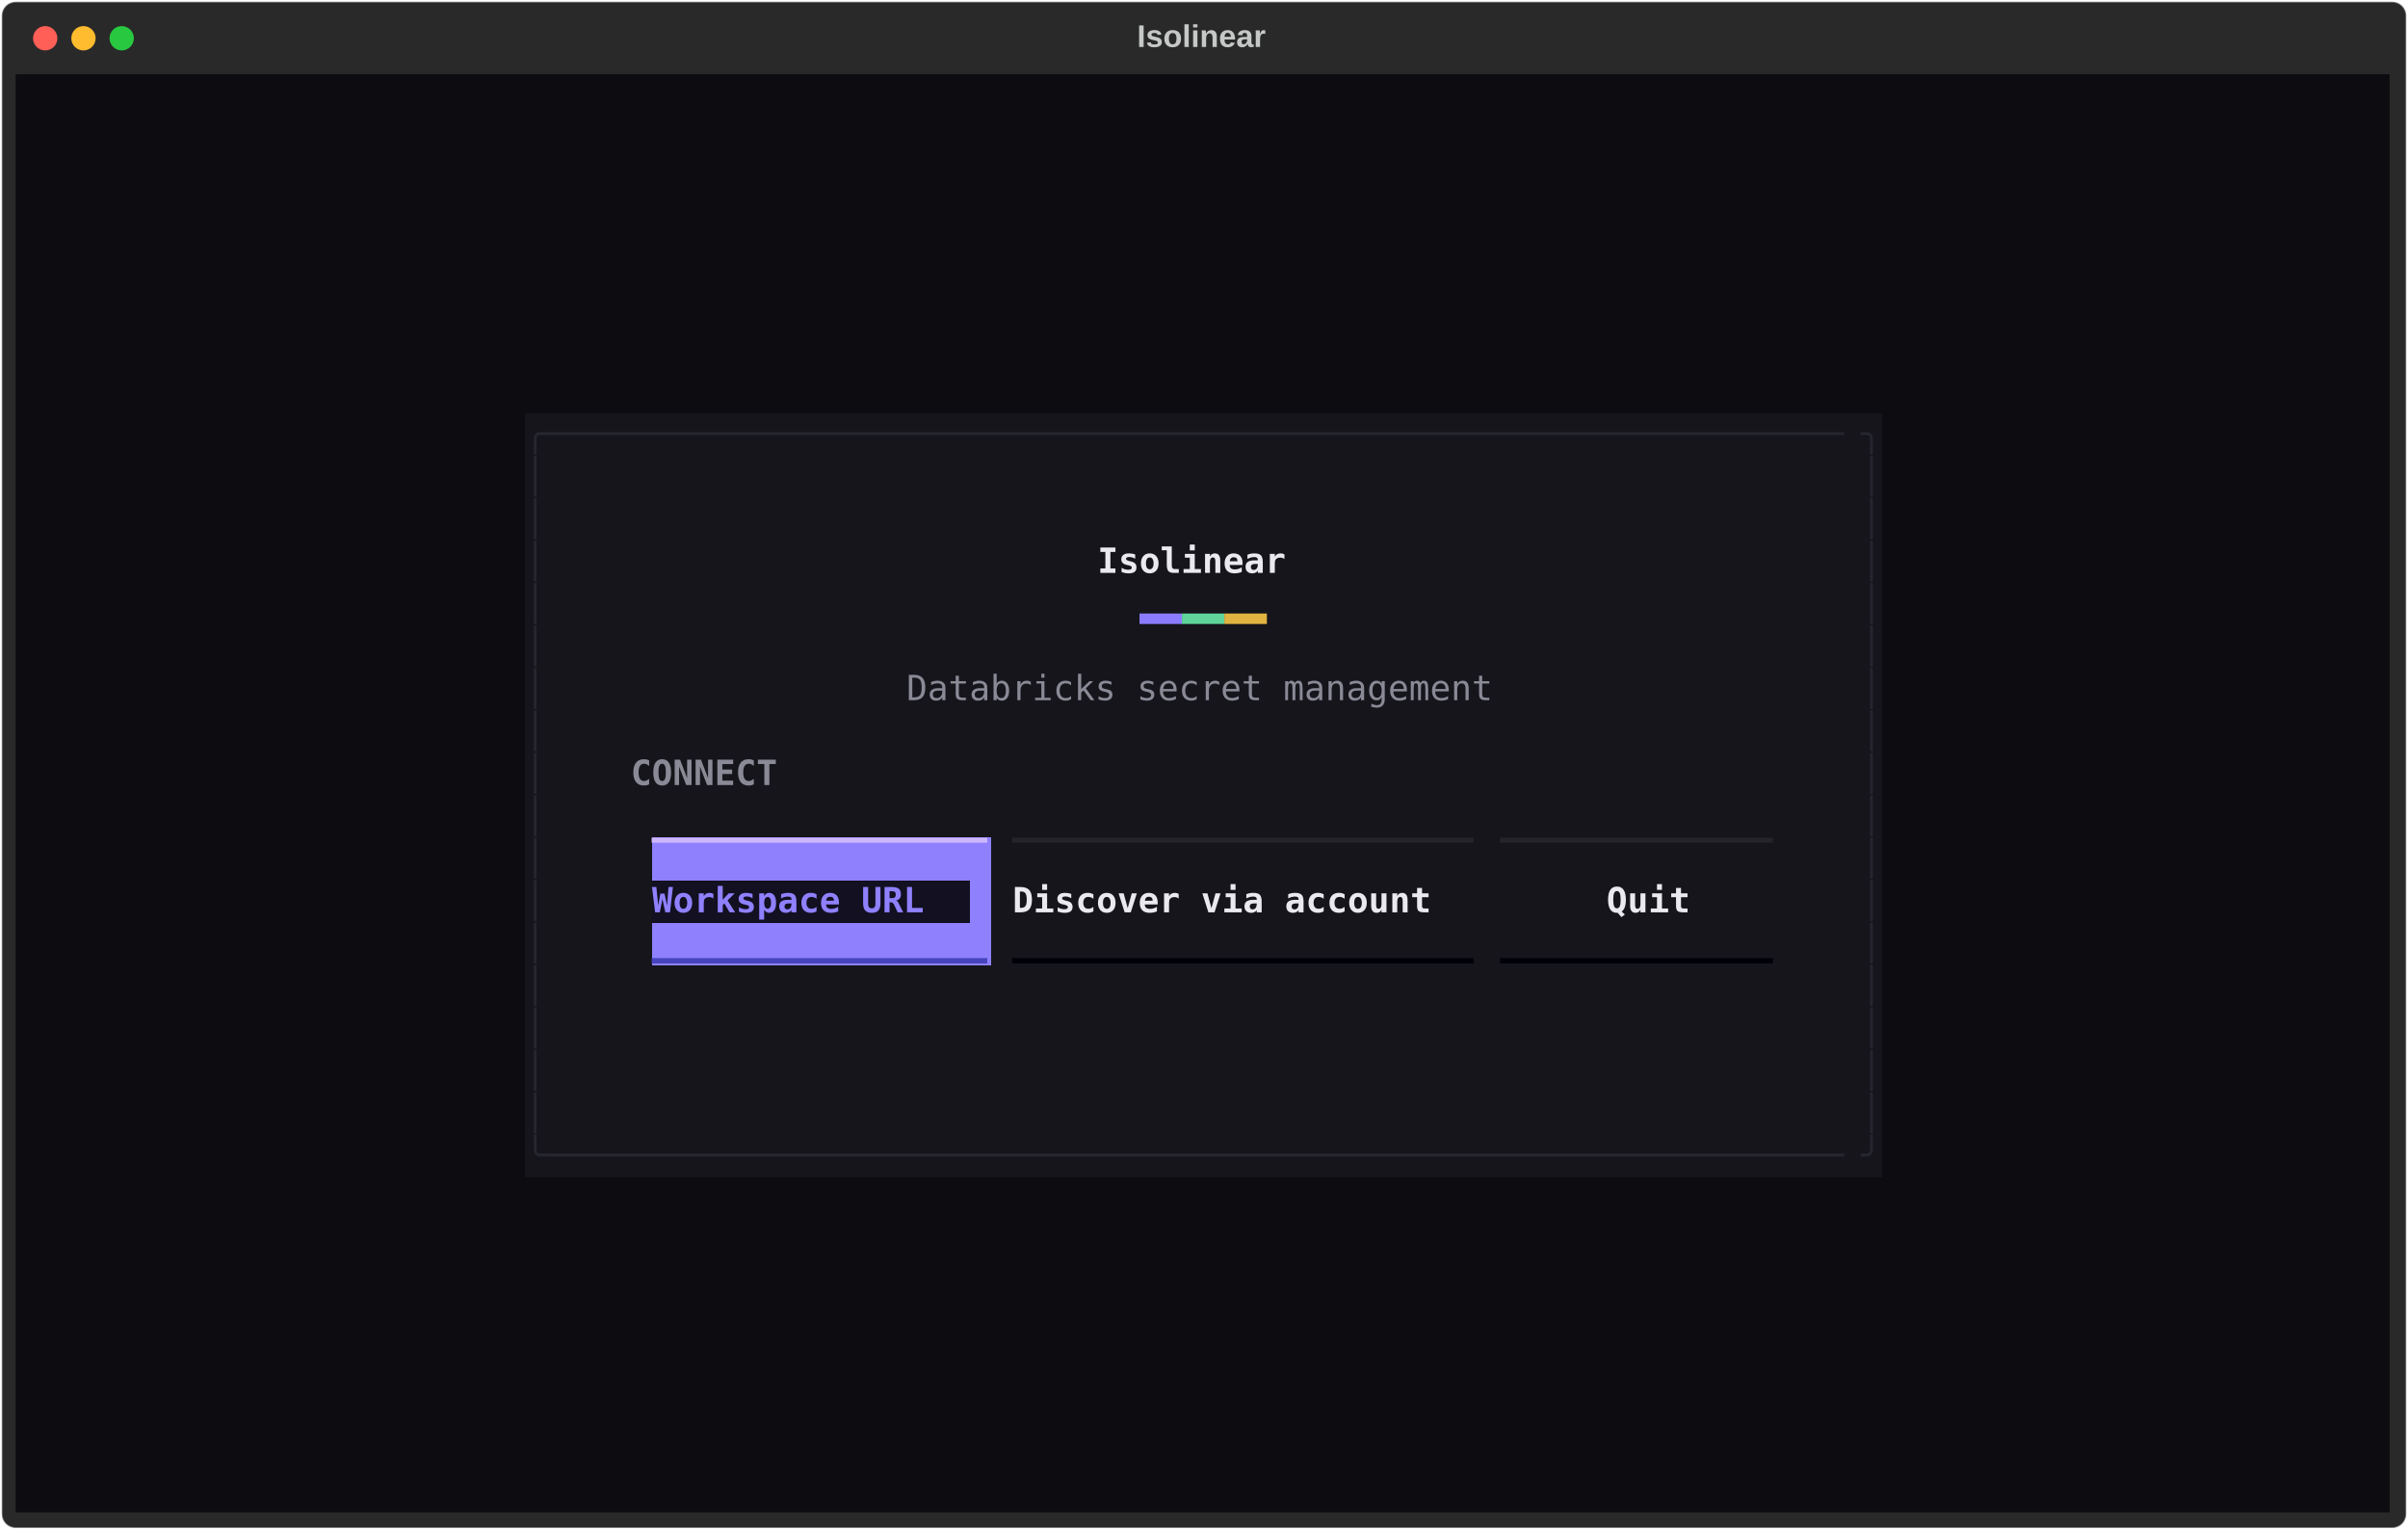
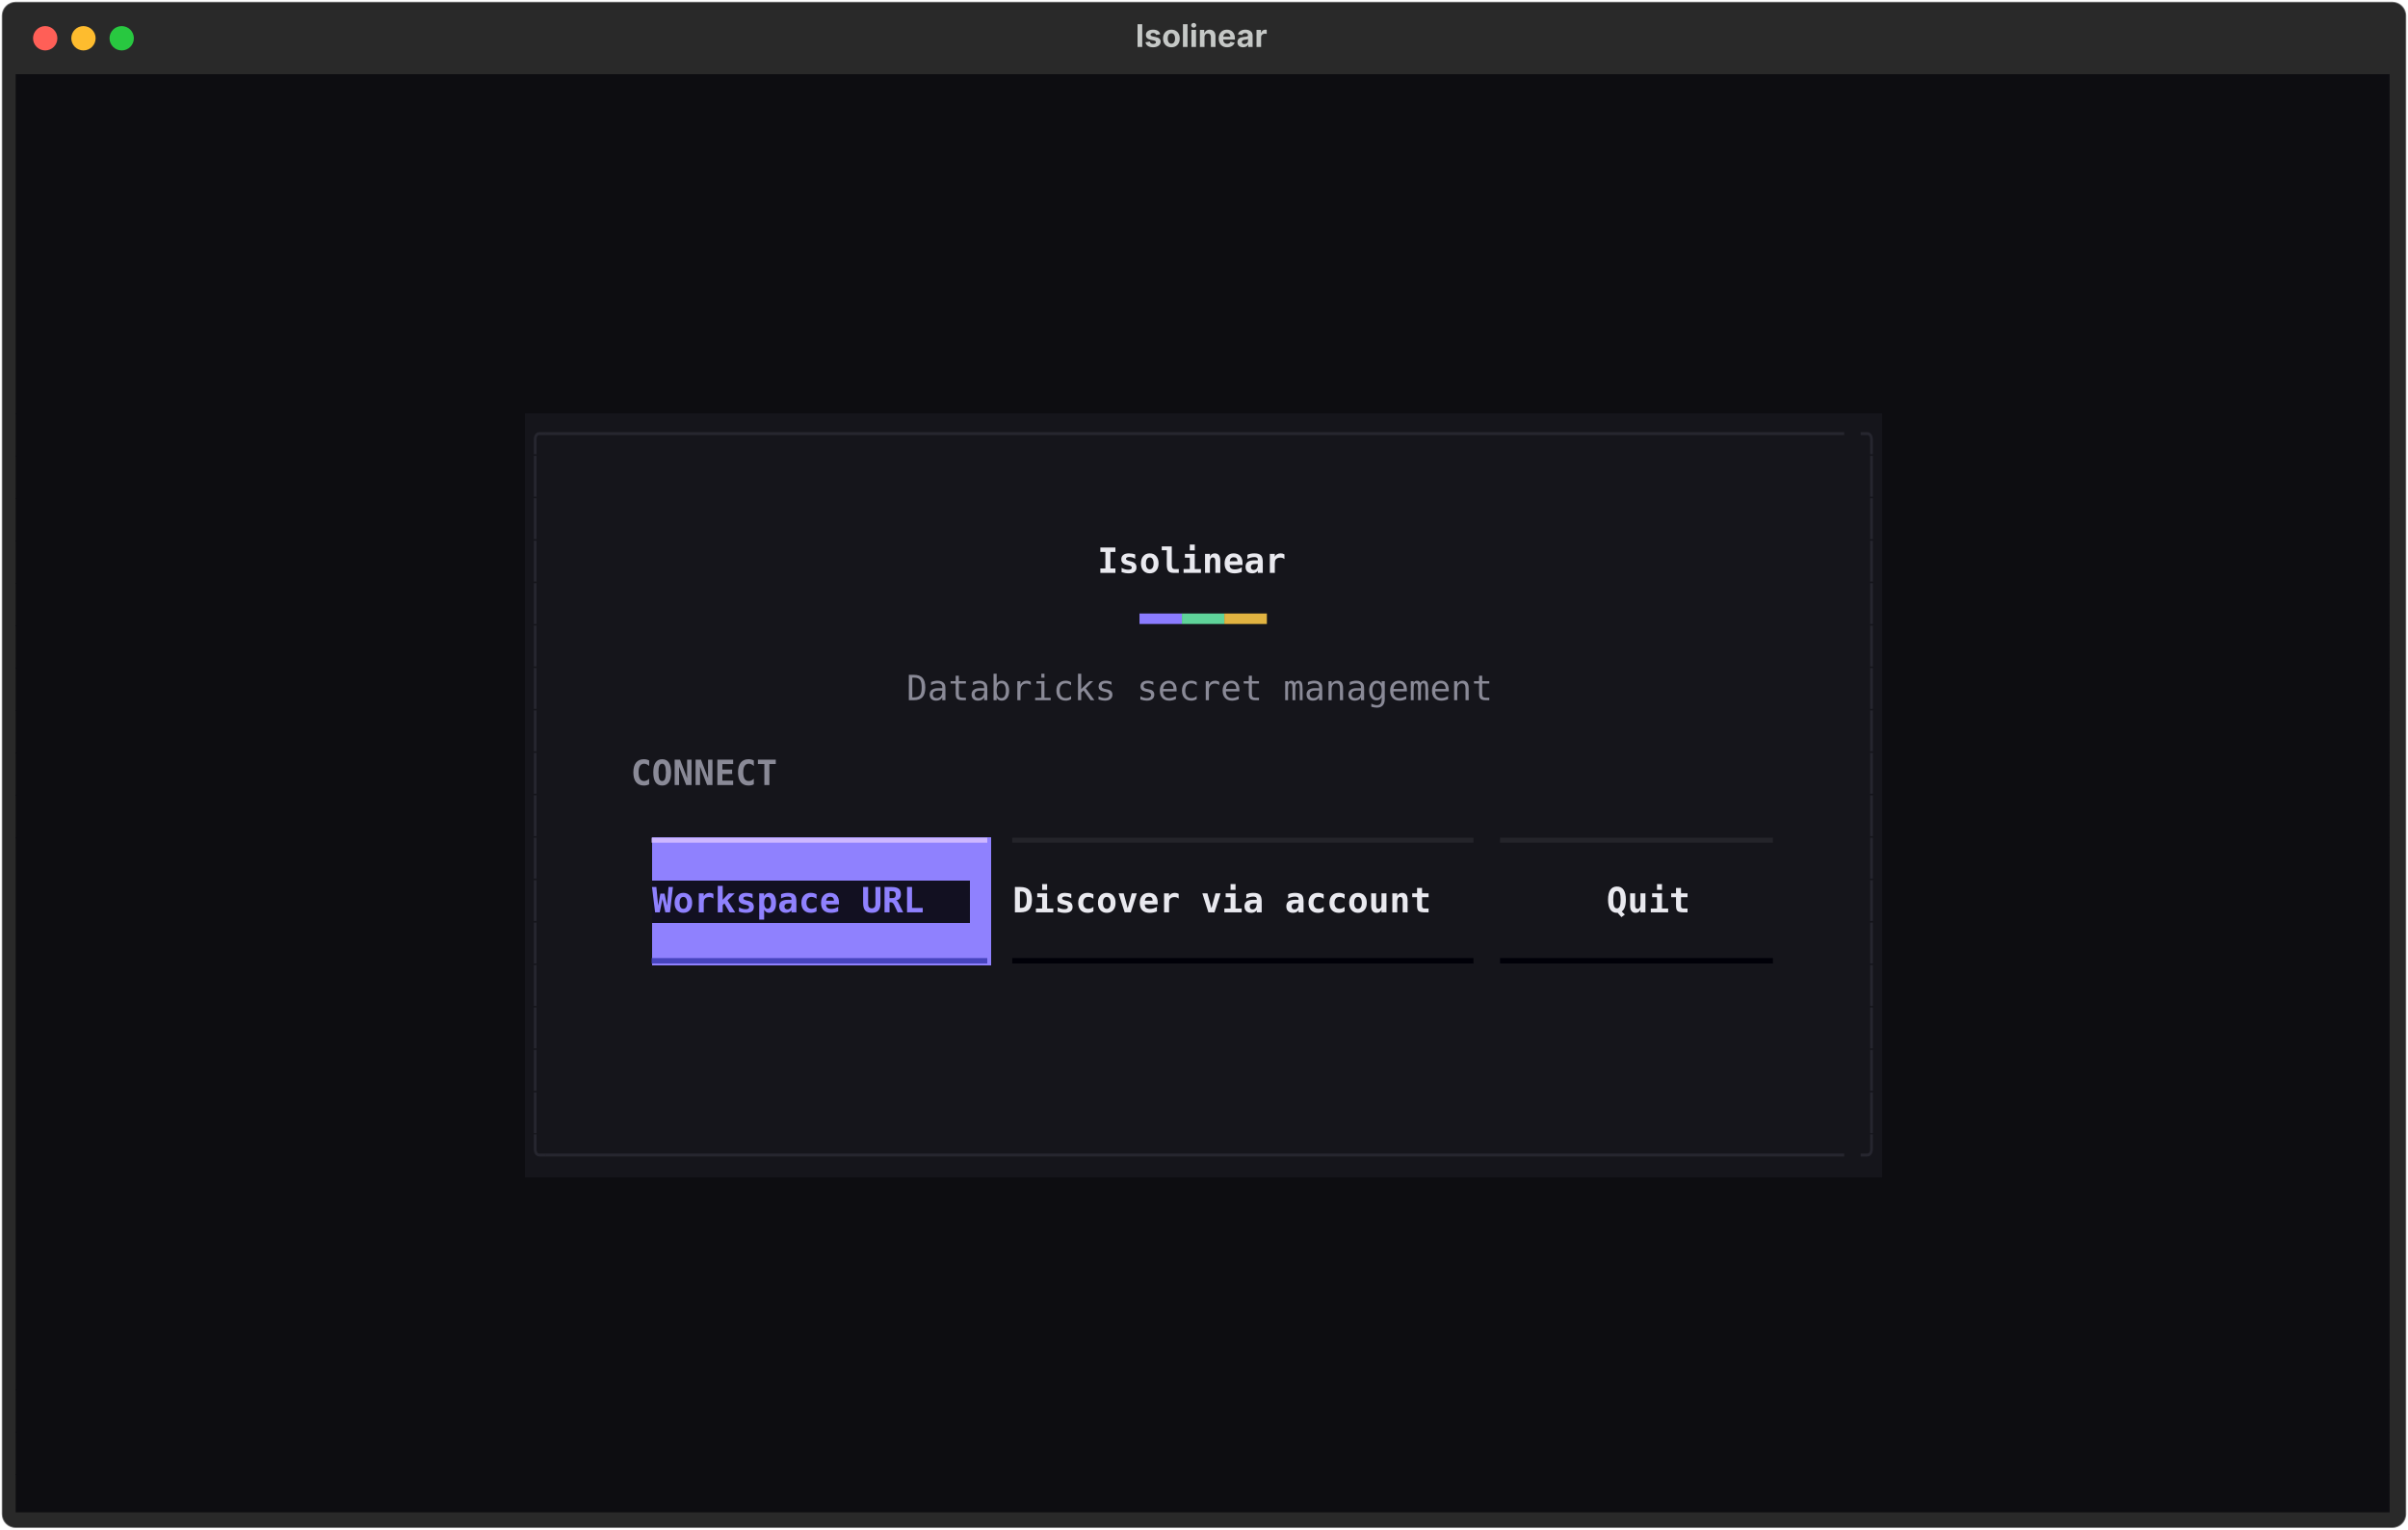
<svg xmlns="http://www.w3.org/2000/svg" class="rich-terminal" viewBox="0 0 1385 879.6">
  <style>

    @font-face {
        font-family: "Fira Code";
        src: local("FiraCode-Regular"),
                url("https://cdnjs.cloudflare.com/ajax/libs/firacode/6.2.0/woff2/FiraCode-Regular.woff2") format("woff2"),
                url("https://cdnjs.cloudflare.com/ajax/libs/firacode/6.2.0/woff/FiraCode-Regular.woff") format("woff");
        font-style: normal;
        font-weight: 400;
    }
    @font-face {
        font-family: "Fira Code";
        src: local("FiraCode-Bold"),
                url("https://cdnjs.cloudflare.com/ajax/libs/firacode/6.2.0/woff2/FiraCode-Bold.woff2") format("woff2"),
                url("https://cdnjs.cloudflare.com/ajax/libs/firacode/6.2.0/woff/FiraCode-Bold.woff") format("woff");
        font-style: bold;
        font-weight: 700;
    }

    .terminal-1433787929-matrix {
-         font-family: Fira Code, monospace;
+         font-family: ui-monospace, SFMono-Regular, Menlo, monospace;
        font-size: 20px;
        line-height: 24.4px;
        font-variant-east-asian: full-width;
    }

    .terminal-1433787929-title {
        font-size: 18px;
        font-weight: bold;
-         font-family: arial;
+         font-family: ui-sans-serif, -apple-system, Helvetica Neue, sans-serif;
    }

    .terminal-1433787929-r1 { fill: #c5c8c6 }
.terminal-1433787929-r2 { fill: #26262f }
.terminal-1433787929-r3 { fill: #e9e9ef;font-weight: bold }
.terminal-1433787929-r4 { fill: #8b7cff }
.terminal-1433787929-r5 { fill: #5fd39a }
.terminal-1433787929-r6 { fill: #e1b341 }
.terminal-1433787929-r7 { fill: #8a8a97 }
.terminal-1433787929-r8 { fill: #8a8a97;font-weight: bold }
.terminal-1433787929-r9 { fill: #cdb7ff }
.terminal-1433787929-r10 { fill: #24242a }
.terminal-1433787929-r11 { fill: #8f81fe;font-weight: bold }
.terminal-1433787929-r12 { fill: #4744be }
.terminal-1433787929-r13 { fill: #000008 }
.terminal-1433787929-r14 { fill: #e9e9ef }
    </style>
  <defs>
    <clipPath id="terminal-1433787929-clip-terminal">
      <rect x="0" y="0" width="1365.4" height="828.6" />
    </clipPath>
    <clipPath id="terminal-1433787929-line-0">
      <rect x="0" y="1.5" width="1366.4" height="24.65" />
    </clipPath>
    <clipPath id="terminal-1433787929-line-1">
      <rect x="0" y="25.9" width="1366.4" height="24.65" />
    </clipPath>
    <clipPath id="terminal-1433787929-line-2">
      <rect x="0" y="50.3" width="1366.4" height="24.65" />
    </clipPath>
    <clipPath id="terminal-1433787929-line-3">
      <rect x="0" y="74.7" width="1366.4" height="24.65" />
    </clipPath>
    <clipPath id="terminal-1433787929-line-4">
      <rect x="0" y="99.1" width="1366.4" height="24.65" />
    </clipPath>
    <clipPath id="terminal-1433787929-line-5">
      <rect x="0" y="123.5" width="1366.4" height="24.65" />
    </clipPath>
    <clipPath id="terminal-1433787929-line-6">
      <rect x="0" y="147.9" width="1366.4" height="24.65" />
    </clipPath>
    <clipPath id="terminal-1433787929-line-7">
      <rect x="0" y="172.3" width="1366.4" height="24.65" />
    </clipPath>
    <clipPath id="terminal-1433787929-line-8">
      <rect x="0" y="196.7" width="1366.4" height="24.65" />
    </clipPath>
    <clipPath id="terminal-1433787929-line-9">
      <rect x="0" y="221.1" width="1366.4" height="24.65" />
    </clipPath>
    <clipPath id="terminal-1433787929-line-10">
      <rect x="0" y="245.5" width="1366.4" height="24.65" />
    </clipPath>
    <clipPath id="terminal-1433787929-line-11">
      <rect x="0" y="269.9" width="1366.4" height="24.65" />
    </clipPath>
    <clipPath id="terminal-1433787929-line-12">
      <rect x="0" y="294.3" width="1366.4" height="24.65" />
    </clipPath>
    <clipPath id="terminal-1433787929-line-13">
      <rect x="0" y="318.7" width="1366.4" height="24.65" />
    </clipPath>
    <clipPath id="terminal-1433787929-line-14">
      <rect x="0" y="343.1" width="1366.4" height="24.65" />
    </clipPath>
    <clipPath id="terminal-1433787929-line-15">
      <rect x="0" y="367.5" width="1366.4" height="24.65" />
    </clipPath>
    <clipPath id="terminal-1433787929-line-16">
      <rect x="0" y="391.9" width="1366.4" height="24.65" />
    </clipPath>
    <clipPath id="terminal-1433787929-line-17">
      <rect x="0" y="416.3" width="1366.4" height="24.65" />
    </clipPath>
    <clipPath id="terminal-1433787929-line-18">
      <rect x="0" y="440.7" width="1366.4" height="24.65" />
    </clipPath>
    <clipPath id="terminal-1433787929-line-19">
      <rect x="0" y="465.1" width="1366.4" height="24.65" />
    </clipPath>
    <clipPath id="terminal-1433787929-line-20">
      <rect x="0" y="489.5" width="1366.4" height="24.65" />
    </clipPath>
    <clipPath id="terminal-1433787929-line-21">
      <rect x="0" y="513.9" width="1366.4" height="24.65" />
    </clipPath>
    <clipPath id="terminal-1433787929-line-22">
      <rect x="0" y="538.3" width="1366.4" height="24.65" />
    </clipPath>
    <clipPath id="terminal-1433787929-line-23">
      <rect x="0" y="562.7" width="1366.4" height="24.65" />
    </clipPath>
    <clipPath id="terminal-1433787929-line-24">
      <rect x="0" y="587.1" width="1366.4" height="24.65" />
    </clipPath>
    <clipPath id="terminal-1433787929-line-25">
      <rect x="0" y="611.5" width="1366.4" height="24.65" />
    </clipPath>
    <clipPath id="terminal-1433787929-line-26">
      <rect x="0" y="635.9" width="1366.4" height="24.65" />
    </clipPath>
    <clipPath id="terminal-1433787929-line-27">
      <rect x="0" y="660.3" width="1366.4" height="24.65" />
    </clipPath>
    <clipPath id="terminal-1433787929-line-28">
      <rect x="0" y="684.7" width="1366.4" height="24.65" />
    </clipPath>
    <clipPath id="terminal-1433787929-line-29">
      <rect x="0" y="709.1" width="1366.4" height="24.65" />
    </clipPath>
    <clipPath id="terminal-1433787929-line-30">
      <rect x="0" y="733.5" width="1366.4" height="24.65" />
    </clipPath>
    <clipPath id="terminal-1433787929-line-31">
      <rect x="0" y="757.9" width="1366.4" height="24.65" />
    </clipPath>
    <clipPath id="terminal-1433787929-line-32">
      <rect x="0" y="782.3" width="1366.4" height="24.65" />
    </clipPath>
  </defs>
  <rect fill="#292929" stroke="rgba(255,255,255,0.35)" stroke-width="1" x="1" y="1" width="1383" height="877.6" rx="8" />
  <text class="terminal-1433787929-title" fill="#c5c8c6" text-anchor="middle" x="691" y="27">Isolinear</text>
  <g transform="translate(26,22)">
    <circle cx="0" cy="0" r="7" fill="#ff5f57" />
    <circle cx="22" cy="0" r="7" fill="#febc2e" />
    <circle cx="44" cy="0" r="7" fill="#28c840" />
  </g>
  <g transform="translate(9, 41)" clip-path="url(#terminal-1433787929-clip-terminal)">
    <rect fill="#0d0d11" x="0" y="1.5" width="1366.4" height="24.65" shape-rendering="crispEdges" />
    <rect fill="#0d0d11" x="0" y="25.9" width="1366.4" height="24.65" shape-rendering="crispEdges" />
    <rect fill="#0d0d11" x="0" y="50.3" width="1366.4" height="24.65" shape-rendering="crispEdges" />
    <rect fill="#0d0d11" x="0" y="74.7" width="1366.4" height="24.65" shape-rendering="crispEdges" />
    <rect fill="#0d0d11" x="0" y="99.1" width="1366.4" height="24.65" shape-rendering="crispEdges" />
    <rect fill="#0d0d11" x="0" y="123.5" width="1366.4" height="24.65" shape-rendering="crispEdges" />
    <rect fill="#0d0d11" x="0" y="147.9" width="1366.4" height="24.65" shape-rendering="crispEdges" />
    <rect fill="#0d0d11" x="0" y="172.3" width="1366.4" height="24.65" shape-rendering="crispEdges" />
    <rect fill="#0d0d11" x="0" y="196.7" width="292.8" height="24.65" shape-rendering="crispEdges" />
    <rect fill="#15151b" x="292.8" y="196.7" width="12.2" height="24.65" shape-rendering="crispEdges" />
    <rect fill="#15151b" x="305" y="196.7" width="756.4" height="24.65" shape-rendering="crispEdges" />
    <rect fill="#15151b" x="1061.4" y="196.7" width="12.2" height="24.65" shape-rendering="crispEdges" />
    <rect fill="#0d0d11" x="1073.6" y="196.7" width="292.8" height="24.65" shape-rendering="crispEdges" />
    <rect fill="#0d0d11" x="0" y="221.1" width="292.8" height="24.65" shape-rendering="crispEdges" />
    <rect fill="#15151b" x="292.8" y="221.1" width="12.2" height="24.65" shape-rendering="crispEdges" />
    <rect fill="#15151b" x="305" y="221.1" width="756.4" height="24.65" shape-rendering="crispEdges" />
    <rect fill="#15151b" x="1061.4" y="221.1" width="12.2" height="24.65" shape-rendering="crispEdges" />
    <rect fill="#0d0d11" x="1073.6" y="221.1" width="292.8" height="24.65" shape-rendering="crispEdges" />
    <rect fill="#0d0d11" x="0" y="245.5" width="292.8" height="24.65" shape-rendering="crispEdges" />
    <rect fill="#15151b" x="292.8" y="245.5" width="12.2" height="24.65" shape-rendering="crispEdges" />
    <rect fill="#15151b" x="305" y="245.5" width="756.4" height="24.65" shape-rendering="crispEdges" />
    <rect fill="#15151b" x="1061.4" y="245.5" width="12.2" height="24.65" shape-rendering="crispEdges" />
    <rect fill="#0d0d11" x="1073.6" y="245.5" width="292.8" height="24.65" shape-rendering="crispEdges" />
    <rect fill="#0d0d11" x="0" y="269.9" width="292.8" height="24.65" shape-rendering="crispEdges" />
    <rect fill="#15151b" x="292.8" y="269.9" width="12.2" height="24.65" shape-rendering="crispEdges" />
    <rect fill="#15151b" x="305" y="269.9" width="48.8" height="24.65" shape-rendering="crispEdges" />
    <rect fill="#15151b" x="353.8" y="269.9" width="268.4" height="24.65" shape-rendering="crispEdges" />
    <rect fill="#15151b" x="622.2" y="269.9" width="109.8" height="24.65" shape-rendering="crispEdges" />
    <rect fill="#15151b" x="732" y="269.9" width="280.6" height="24.65" shape-rendering="crispEdges" />
    <rect fill="#15151b" x="1012.6" y="269.9" width="48.8" height="24.65" shape-rendering="crispEdges" />
    <rect fill="#15151b" x="1061.4" y="269.9" width="12.2" height="24.65" shape-rendering="crispEdges" />
    <rect fill="#0d0d11" x="1073.6" y="269.9" width="292.8" height="24.65" shape-rendering="crispEdges" />
    <rect fill="#0d0d11" x="0" y="294.3" width="292.8" height="24.65" shape-rendering="crispEdges" />
    <rect fill="#15151b" x="292.8" y="294.3" width="12.2" height="24.65" shape-rendering="crispEdges" />
    <rect fill="#15151b" x="305" y="294.3" width="48.8" height="24.65" shape-rendering="crispEdges" />
    <rect fill="#15151b" x="353.8" y="294.3" width="292.8" height="24.65" shape-rendering="crispEdges" />
    <rect fill="#15151b" x="646.6" y="294.3" width="24.4" height="24.65" shape-rendering="crispEdges" />
    <rect fill="#15151b" x="671" y="294.3" width="24.4" height="24.65" shape-rendering="crispEdges" />
    <rect fill="#15151b" x="695.4" y="294.3" width="24.4" height="24.65" shape-rendering="crispEdges" />
    <rect fill="#15151b" x="719.8" y="294.3" width="292.8" height="24.65" shape-rendering="crispEdges" />
    <rect fill="#15151b" x="1012.6" y="294.3" width="48.8" height="24.65" shape-rendering="crispEdges" />
    <rect fill="#15151b" x="1061.4" y="294.3" width="12.2" height="24.65" shape-rendering="crispEdges" />
    <rect fill="#0d0d11" x="1073.6" y="294.3" width="292.8" height="24.65" shape-rendering="crispEdges" />
    <rect fill="#0d0d11" x="0" y="318.7" width="292.8" height="24.65" shape-rendering="crispEdges" />
    <rect fill="#15151b" x="292.8" y="318.7" width="12.2" height="24.65" shape-rendering="crispEdges" />
    <rect fill="#15151b" x="305" y="318.7" width="48.8" height="24.65" shape-rendering="crispEdges" />
    <rect fill="#15151b" x="353.8" y="318.7" width="658.8" height="24.65" shape-rendering="crispEdges" />
    <rect fill="#15151b" x="1012.6" y="318.7" width="48.8" height="24.65" shape-rendering="crispEdges" />
    <rect fill="#15151b" x="1061.4" y="318.7" width="12.2" height="24.65" shape-rendering="crispEdges" />
    <rect fill="#0d0d11" x="1073.6" y="318.7" width="292.8" height="24.65" shape-rendering="crispEdges" />
    <rect fill="#0d0d11" x="0" y="343.1" width="292.8" height="24.65" shape-rendering="crispEdges" />
    <rect fill="#15151b" x="292.8" y="343.1" width="12.2" height="24.65" shape-rendering="crispEdges" />
    <rect fill="#15151b" x="305" y="343.1" width="48.8" height="24.65" shape-rendering="crispEdges" />
    <rect fill="#15151b" x="353.8" y="343.1" width="158.6" height="24.65" shape-rendering="crispEdges" />
    <rect fill="#15151b" x="512.4" y="343.1" width="341.6" height="24.65" shape-rendering="crispEdges" />
    <rect fill="#15151b" x="854" y="343.1" width="158.6" height="24.65" shape-rendering="crispEdges" />
    <rect fill="#15151b" x="1012.6" y="343.1" width="48.8" height="24.65" shape-rendering="crispEdges" />
    <rect fill="#15151b" x="1061.4" y="343.1" width="12.2" height="24.65" shape-rendering="crispEdges" />
    <rect fill="#0d0d11" x="1073.6" y="343.1" width="292.8" height="24.65" shape-rendering="crispEdges" />
    <rect fill="#0d0d11" x="0" y="367.5" width="292.8" height="24.65" shape-rendering="crispEdges" />
    <rect fill="#15151b" x="292.8" y="367.5" width="12.2" height="24.65" shape-rendering="crispEdges" />
    <rect fill="#15151b" x="305" y="367.5" width="48.8" height="24.65" shape-rendering="crispEdges" />
    <rect fill="#15151b" x="353.8" y="367.5" width="658.8" height="24.65" shape-rendering="crispEdges" />
    <rect fill="#15151b" x="1012.6" y="367.5" width="48.8" height="24.65" shape-rendering="crispEdges" />
    <rect fill="#15151b" x="1061.4" y="367.5" width="12.2" height="24.65" shape-rendering="crispEdges" />
    <rect fill="#0d0d11" x="1073.6" y="367.5" width="292.8" height="24.65" shape-rendering="crispEdges" />
    <rect fill="#0d0d11" x="0" y="391.9" width="292.8" height="24.65" shape-rendering="crispEdges" />
    <rect fill="#15151b" x="292.8" y="391.9" width="12.2" height="24.65" shape-rendering="crispEdges" />
    <rect fill="#15151b" x="305" y="391.9" width="48.8" height="24.65" shape-rendering="crispEdges" />
    <rect fill="#15151b" x="353.8" y="391.9" width="85.4" height="24.65" shape-rendering="crispEdges" />
    <rect fill="#15151b" x="439.2" y="391.9" width="573.4" height="24.65" shape-rendering="crispEdges" />
    <rect fill="#15151b" x="1012.6" y="391.9" width="48.8" height="24.65" shape-rendering="crispEdges" />
    <rect fill="#15151b" x="1061.4" y="391.9" width="12.2" height="24.65" shape-rendering="crispEdges" />
    <rect fill="#0d0d11" x="1073.6" y="391.9" width="292.8" height="24.65" shape-rendering="crispEdges" />
    <rect fill="#0d0d11" x="0" y="416.3" width="292.8" height="24.65" shape-rendering="crispEdges" />
    <rect fill="#15151b" x="292.8" y="416.3" width="12.2" height="24.65" shape-rendering="crispEdges" />
    <rect fill="#15151b" x="305" y="416.3" width="48.8" height="24.65" shape-rendering="crispEdges" />
    <rect fill="#15151b" x="353.8" y="416.3" width="658.8" height="24.65" shape-rendering="crispEdges" />
    <rect fill="#15151b" x="1012.6" y="416.3" width="48.8" height="24.65" shape-rendering="crispEdges" />
    <rect fill="#15151b" x="1061.4" y="416.3" width="12.2" height="24.65" shape-rendering="crispEdges" />
    <rect fill="#0d0d11" x="1073.6" y="416.3" width="292.8" height="24.65" shape-rendering="crispEdges" />
    <rect fill="#0d0d11" x="0" y="440.7" width="292.8" height="24.65" shape-rendering="crispEdges" />
    <rect fill="#15151b" x="292.8" y="440.7" width="12.2" height="24.65" shape-rendering="crispEdges" />
    <rect fill="#15151b" x="305" y="440.7" width="48.8" height="24.65" shape-rendering="crispEdges" />
    <rect fill="#15151b" x="353.8" y="440.7" width="12.2" height="24.65" shape-rendering="crispEdges" />
    <rect fill="#8f81fe" x="366" y="440.7" width="195.2" height="24.65" shape-rendering="crispEdges" />
    <rect fill="#15151b" x="561.2" y="440.7" width="12.2" height="24.65" shape-rendering="crispEdges" />
    <rect fill="#15151b" x="573.4" y="440.7" width="268.4" height="24.65" shape-rendering="crispEdges" />
    <rect fill="#15151b" x="841.8" y="440.7" width="12.2" height="24.65" shape-rendering="crispEdges" />
    <rect fill="#15151b" x="854" y="440.7" width="158.6" height="24.65" shape-rendering="crispEdges" />
    <rect fill="#15151b" x="1012.6" y="440.7" width="48.8" height="24.65" shape-rendering="crispEdges" />
    <rect fill="#15151b" x="1061.4" y="440.7" width="12.2" height="24.65" shape-rendering="crispEdges" />
    <rect fill="#0d0d11" x="1073.6" y="440.7" width="292.8" height="24.65" shape-rendering="crispEdges" />
    <rect fill="#0d0d11" x="0" y="465.1" width="292.8" height="24.65" shape-rendering="crispEdges" />
    <rect fill="#15151b" x="292.8" y="465.1" width="12.2" height="24.65" shape-rendering="crispEdges" />
    <rect fill="#15151b" x="305" y="465.1" width="48.8" height="24.65" shape-rendering="crispEdges" />
    <rect fill="#15151b" x="353.8" y="465.1" width="12.2" height="24.65" shape-rendering="crispEdges" />
    <rect fill="#121021" x="366" y="465.1" width="183" height="24.65" shape-rendering="crispEdges" />
    <rect fill="#8f81fe" x="549" y="465.1" width="12.2" height="24.65" shape-rendering="crispEdges" />
    <rect fill="#15151b" x="561.2" y="465.1" width="12.2" height="24.65" shape-rendering="crispEdges" />
    <rect fill="#15151b" x="573.4" y="465.1" width="268.4" height="24.65" shape-rendering="crispEdges" />
    <rect fill="#15151b" x="841.8" y="465.1" width="12.2" height="24.65" shape-rendering="crispEdges" />
    <rect fill="#15151b" x="854" y="465.1" width="61" height="24.65" shape-rendering="crispEdges" />
    <rect fill="#15151b" x="915" y="465.1" width="73.2" height="24.65" shape-rendering="crispEdges" />
    <rect fill="#15151b" x="988.2" y="465.1" width="24.4" height="24.65" shape-rendering="crispEdges" />
    <rect fill="#15151b" x="1012.6" y="465.1" width="48.8" height="24.65" shape-rendering="crispEdges" />
    <rect fill="#15151b" x="1061.4" y="465.1" width="12.2" height="24.65" shape-rendering="crispEdges" />
    <rect fill="#0d0d11" x="1073.6" y="465.1" width="292.8" height="24.65" shape-rendering="crispEdges" />
    <rect fill="#0d0d11" x="0" y="489.5" width="292.8" height="24.65" shape-rendering="crispEdges" />
    <rect fill="#15151b" x="292.8" y="489.5" width="12.2" height="24.65" shape-rendering="crispEdges" />
    <rect fill="#15151b" x="305" y="489.5" width="48.8" height="24.65" shape-rendering="crispEdges" />
    <rect fill="#15151b" x="353.8" y="489.5" width="12.2" height="24.65" shape-rendering="crispEdges" />
    <rect fill="#8f81fe" x="366" y="489.5" width="195.2" height="24.65" shape-rendering="crispEdges" />
    <rect fill="#15151b" x="561.2" y="489.5" width="12.2" height="24.65" shape-rendering="crispEdges" />
    <rect fill="#15151b" x="573.4" y="489.5" width="268.4" height="24.65" shape-rendering="crispEdges" />
    <rect fill="#15151b" x="841.8" y="489.5" width="12.2" height="24.65" shape-rendering="crispEdges" />
    <rect fill="#15151b" x="854" y="489.5" width="158.6" height="24.65" shape-rendering="crispEdges" />
    <rect fill="#15151b" x="1012.6" y="489.5" width="48.8" height="24.65" shape-rendering="crispEdges" />
    <rect fill="#15151b" x="1061.4" y="489.5" width="12.2" height="24.65" shape-rendering="crispEdges" />
    <rect fill="#0d0d11" x="1073.6" y="489.5" width="292.8" height="24.65" shape-rendering="crispEdges" />
    <rect fill="#0d0d11" x="0" y="513.9" width="292.8" height="24.65" shape-rendering="crispEdges" />
    <rect fill="#15151b" x="292.8" y="513.9" width="12.2" height="24.65" shape-rendering="crispEdges" />
    <rect fill="#15151b" x="305" y="513.9" width="48.8" height="24.65" shape-rendering="crispEdges" />
    <rect fill="#15151b" x="353.8" y="513.9" width="658.8" height="24.65" shape-rendering="crispEdges" />
    <rect fill="#15151b" x="1012.6" y="513.9" width="48.8" height="24.65" shape-rendering="crispEdges" />
    <rect fill="#15151b" x="1061.4" y="513.9" width="12.2" height="24.65" shape-rendering="crispEdges" />
    <rect fill="#0d0d11" x="1073.6" y="513.9" width="292.8" height="24.65" shape-rendering="crispEdges" />
    <rect fill="#0d0d11" x="0" y="538.3" width="292.8" height="24.65" shape-rendering="crispEdges" />
    <rect fill="#15151b" x="292.8" y="538.3" width="12.2" height="24.65" shape-rendering="crispEdges" />
    <rect fill="#15151b" x="305" y="538.3" width="48.8" height="24.65" shape-rendering="crispEdges" />
    <rect fill="#15151b" x="353.8" y="538.3" width="329.4" height="24.65" shape-rendering="crispEdges" />
    <rect fill="#15151b" x="683.2" y="538.3" width="0" height="24.65" shape-rendering="crispEdges" />
    <rect fill="#15151b" x="683.2" y="538.3" width="329.4" height="24.65" shape-rendering="crispEdges" />
    <rect fill="#15151b" x="1012.6" y="538.3" width="48.8" height="24.65" shape-rendering="crispEdges" />
    <rect fill="#15151b" x="1061.4" y="538.3" width="12.2" height="24.65" shape-rendering="crispEdges" />
    <rect fill="#0d0d11" x="1073.6" y="538.3" width="292.8" height="24.65" shape-rendering="crispEdges" />
    <rect fill="#0d0d11" x="0" y="562.7" width="292.8" height="24.65" shape-rendering="crispEdges" />
    <rect fill="#15151b" x="292.8" y="562.7" width="12.2" height="24.65" shape-rendering="crispEdges" />
    <rect fill="#15151b" x="305" y="562.7" width="756.4" height="24.65" shape-rendering="crispEdges" />
    <rect fill="#15151b" x="1061.4" y="562.7" width="12.2" height="24.65" shape-rendering="crispEdges" />
    <rect fill="#0d0d11" x="1073.6" y="562.7" width="292.8" height="24.65" shape-rendering="crispEdges" />
    <rect fill="#0d0d11" x="0" y="587.1" width="292.8" height="24.65" shape-rendering="crispEdges" />
    <rect fill="#15151b" x="292.8" y="587.1" width="12.2" height="24.65" shape-rendering="crispEdges" />
    <rect fill="#15151b" x="305" y="587.1" width="756.4" height="24.65" shape-rendering="crispEdges" />
    <rect fill="#15151b" x="1061.4" y="587.1" width="12.2" height="24.65" shape-rendering="crispEdges" />
    <rect fill="#0d0d11" x="1073.6" y="587.1" width="292.8" height="24.65" shape-rendering="crispEdges" />
    <rect fill="#0d0d11" x="0" y="611.5" width="292.8" height="24.65" shape-rendering="crispEdges" />
    <rect fill="#15151b" x="292.8" y="611.5" width="12.2" height="24.65" shape-rendering="crispEdges" />
    <rect fill="#15151b" x="305" y="611.5" width="756.4" height="24.65" shape-rendering="crispEdges" />
    <rect fill="#15151b" x="1061.4" y="611.5" width="12.2" height="24.65" shape-rendering="crispEdges" />
    <rect fill="#0d0d11" x="1073.6" y="611.5" width="292.8" height="24.65" shape-rendering="crispEdges" />
    <rect fill="#0d0d11" x="0" y="635.9" width="1366.4" height="24.65" shape-rendering="crispEdges" />
    <rect fill="#0d0d11" x="0" y="660.3" width="1366.4" height="24.65" shape-rendering="crispEdges" />
    <rect fill="#0d0d11" x="0" y="684.7" width="1366.4" height="24.65" shape-rendering="crispEdges" />
    <rect fill="#0d0d11" x="0" y="709.1" width="1366.4" height="24.65" shape-rendering="crispEdges" />
    <rect fill="#0d0d11" x="0" y="733.5" width="1366.4" height="24.65" shape-rendering="crispEdges" />
    <rect fill="#0d0d11" x="0" y="757.9" width="1366.4" height="24.65" shape-rendering="crispEdges" />
    <rect fill="#0d0d11" x="0" y="782.3" width="1366.4" height="24.65" shape-rendering="crispEdges" />
    <rect fill="#0d0d11" x="0" y="806.7" width="1366.4" height="24.65" shape-rendering="crispEdges" />
    <g class="terminal-1433787929-matrix">
      <text class="terminal-1433787929-r1" x="1366.4" y="20" textLength="12.2" clip-path="url(#terminal-1433787929-line-0)">
</text>
      <text class="terminal-1433787929-r1" x="1366.4" y="44.4" textLength="12.2" clip-path="url(#terminal-1433787929-line-1)">
</text>
      <text class="terminal-1433787929-r1" x="1366.4" y="68.8" textLength="12.2" clip-path="url(#terminal-1433787929-line-2)">
</text>
      <text class="terminal-1433787929-r1" x="1366.4" y="93.2" textLength="12.2" clip-path="url(#terminal-1433787929-line-3)">
</text>
      <text class="terminal-1433787929-r1" x="1366.4" y="117.6" textLength="12.2" clip-path="url(#terminal-1433787929-line-4)">
</text>
      <text class="terminal-1433787929-r1" x="1366.4" y="142" textLength="12.2" clip-path="url(#terminal-1433787929-line-5)">
</text>
      <text class="terminal-1433787929-r1" x="1366.4" y="166.4" textLength="12.2" clip-path="url(#terminal-1433787929-line-6)">
</text>
      <text class="terminal-1433787929-r1" x="1366.4" y="190.8" textLength="12.2" clip-path="url(#terminal-1433787929-line-7)">
</text>
      <text class="terminal-1433787929-r2" x="292.8" y="215.2" textLength="12.2" clip-path="url(#terminal-1433787929-line-8)">╭</text>
      <text class="terminal-1433787929-r2" x="305" y="215.2" textLength="756.4" clip-path="url(#terminal-1433787929-line-8)">──────────────────────────────────────────────────────────────</text>
      <text class="terminal-1433787929-r2" x="1061.4" y="215.2" textLength="12.2" clip-path="url(#terminal-1433787929-line-8)">╮</text>
      <text class="terminal-1433787929-r1" x="1366.4" y="215.2" textLength="12.2" clip-path="url(#terminal-1433787929-line-8)">
</text>
      <text class="terminal-1433787929-r2" x="292.8" y="239.6" textLength="12.2" clip-path="url(#terminal-1433787929-line-9)">│</text>
      <text class="terminal-1433787929-r2" x="1061.4" y="239.6" textLength="12.2" clip-path="url(#terminal-1433787929-line-9)">│</text>
      <text class="terminal-1433787929-r1" x="1366.4" y="239.6" textLength="12.2" clip-path="url(#terminal-1433787929-line-9)">
</text>
      <text class="terminal-1433787929-r2" x="292.8" y="264" textLength="12.2" clip-path="url(#terminal-1433787929-line-10)">│</text>
      <text class="terminal-1433787929-r2" x="1061.4" y="264" textLength="12.2" clip-path="url(#terminal-1433787929-line-10)">│</text>
      <text class="terminal-1433787929-r1" x="1366.4" y="264" textLength="12.2" clip-path="url(#terminal-1433787929-line-10)">
</text>
      <text class="terminal-1433787929-r2" x="292.8" y="288.4" textLength="12.2" clip-path="url(#terminal-1433787929-line-11)">│</text>
      <text class="terminal-1433787929-r3" x="622.2" y="288.4" textLength="109.8" clip-path="url(#terminal-1433787929-line-11)">Isolinear</text>
      <text class="terminal-1433787929-r2" x="1061.4" y="288.4" textLength="12.2" clip-path="url(#terminal-1433787929-line-11)">│</text>
      <text class="terminal-1433787929-r1" x="1366.4" y="288.4" textLength="12.2" clip-path="url(#terminal-1433787929-line-11)">
</text>
      <text class="terminal-1433787929-r2" x="292.8" y="312.8" textLength="12.2" clip-path="url(#terminal-1433787929-line-12)">│</text>
      <text class="terminal-1433787929-r4" x="646.6" y="312.8" textLength="24.4" clip-path="url(#terminal-1433787929-line-12)">▂▂</text>
      <text class="terminal-1433787929-r5" x="671" y="312.8" textLength="24.4" clip-path="url(#terminal-1433787929-line-12)">▂▂</text>
      <text class="terminal-1433787929-r6" x="695.4" y="312.8" textLength="24.4" clip-path="url(#terminal-1433787929-line-12)">▂▂</text>
      <text class="terminal-1433787929-r2" x="1061.4" y="312.8" textLength="12.2" clip-path="url(#terminal-1433787929-line-12)">│</text>
      <text class="terminal-1433787929-r1" x="1366.4" y="312.8" textLength="12.2" clip-path="url(#terminal-1433787929-line-12)">
</text>
      <text class="terminal-1433787929-r2" x="292.8" y="337.2" textLength="12.2" clip-path="url(#terminal-1433787929-line-13)">│</text>
      <text class="terminal-1433787929-r2" x="1061.4" y="337.2" textLength="12.2" clip-path="url(#terminal-1433787929-line-13)">│</text>
      <text class="terminal-1433787929-r1" x="1366.4" y="337.2" textLength="12.2" clip-path="url(#terminal-1433787929-line-13)">
</text>
      <text class="terminal-1433787929-r2" x="292.8" y="361.6" textLength="12.2" clip-path="url(#terminal-1433787929-line-14)">│</text>
      <text class="terminal-1433787929-r7" x="512.4" y="361.6" textLength="341.6" clip-path="url(#terminal-1433787929-line-14)">Databricks secret management</text>
      <text class="terminal-1433787929-r2" x="1061.4" y="361.6" textLength="12.2" clip-path="url(#terminal-1433787929-line-14)">│</text>
      <text class="terminal-1433787929-r1" x="1366.4" y="361.6" textLength="12.2" clip-path="url(#terminal-1433787929-line-14)">
</text>
      <text class="terminal-1433787929-r2" x="292.8" y="386" textLength="12.2" clip-path="url(#terminal-1433787929-line-15)">│</text>
      <text class="terminal-1433787929-r2" x="1061.4" y="386" textLength="12.2" clip-path="url(#terminal-1433787929-line-15)">│</text>
      <text class="terminal-1433787929-r1" x="1366.4" y="386" textLength="12.2" clip-path="url(#terminal-1433787929-line-15)">
</text>
      <text class="terminal-1433787929-r2" x="292.8" y="410.4" textLength="12.2" clip-path="url(#terminal-1433787929-line-16)">│</text>
      <text class="terminal-1433787929-r8" x="353.8" y="410.4" textLength="85.4" clip-path="url(#terminal-1433787929-line-16)">CONNECT</text>
      <text class="terminal-1433787929-r2" x="1061.4" y="410.4" textLength="12.2" clip-path="url(#terminal-1433787929-line-16)">│</text>
      <text class="terminal-1433787929-r1" x="1366.4" y="410.4" textLength="12.2" clip-path="url(#terminal-1433787929-line-16)">
</text>
      <text class="terminal-1433787929-r2" x="292.8" y="434.8" textLength="12.2" clip-path="url(#terminal-1433787929-line-17)">│</text>
      <text class="terminal-1433787929-r2" x="1061.4" y="434.8" textLength="12.2" clip-path="url(#terminal-1433787929-line-17)">│</text>
      <text class="terminal-1433787929-r1" x="1366.4" y="434.8" textLength="12.2" clip-path="url(#terminal-1433787929-line-17)">
</text>
      <text class="terminal-1433787929-r2" x="292.8" y="459.2" textLength="12.2" clip-path="url(#terminal-1433787929-line-18)">│</text>
      <text class="terminal-1433787929-r9" x="366" y="459.2" textLength="195.2" clip-path="url(#terminal-1433787929-line-18)">▔▔▔▔▔▔▔▔▔▔▔▔▔▔▔▔</text>
      <text class="terminal-1433787929-r10" x="573.4" y="459.2" textLength="268.4" clip-path="url(#terminal-1433787929-line-18)">▔▔▔▔▔▔▔▔▔▔▔▔▔▔▔▔▔▔▔▔▔▔</text>
      <text class="terminal-1433787929-r10" x="854" y="459.2" textLength="158.6" clip-path="url(#terminal-1433787929-line-18)">▔▔▔▔▔▔▔▔▔▔▔▔▔</text>
      <text class="terminal-1433787929-r2" x="1061.4" y="459.2" textLength="12.2" clip-path="url(#terminal-1433787929-line-18)">│</text>
      <text class="terminal-1433787929-r1" x="1366.4" y="459.2" textLength="12.2" clip-path="url(#terminal-1433787929-line-18)">
</text>
      <text class="terminal-1433787929-r2" x="292.8" y="483.6" textLength="12.2" clip-path="url(#terminal-1433787929-line-19)">│</text>
      <text class="terminal-1433787929-r11" x="366" y="483.6" textLength="183" clip-path="url(#terminal-1433787929-line-19)"> Workspace URL </text>
      <text class="terminal-1433787929-r3" x="573.4" y="483.6" textLength="268.4" clip-path="url(#terminal-1433787929-line-19)"> Discover via account </text>
      <text class="terminal-1433787929-r3" x="915" y="483.6" textLength="73.2" clip-path="url(#terminal-1433787929-line-19)"> Quit </text>
      <text class="terminal-1433787929-r2" x="1061.4" y="483.6" textLength="12.2" clip-path="url(#terminal-1433787929-line-19)">│</text>
      <text class="terminal-1433787929-r1" x="1366.4" y="483.6" textLength="12.2" clip-path="url(#terminal-1433787929-line-19)">
</text>
      <text class="terminal-1433787929-r2" x="292.8" y="508" textLength="12.2" clip-path="url(#terminal-1433787929-line-20)">│</text>
      <text class="terminal-1433787929-r12" x="366" y="508" textLength="195.2" clip-path="url(#terminal-1433787929-line-20)">▁▁▁▁▁▁▁▁▁▁▁▁▁▁▁▁</text>
      <text class="terminal-1433787929-r13" x="573.4" y="508" textLength="268.4" clip-path="url(#terminal-1433787929-line-20)">▁▁▁▁▁▁▁▁▁▁▁▁▁▁▁▁▁▁▁▁▁▁</text>
      <text class="terminal-1433787929-r13" x="854" y="508" textLength="158.6" clip-path="url(#terminal-1433787929-line-20)">▁▁▁▁▁▁▁▁▁▁▁▁▁</text>
      <text class="terminal-1433787929-r2" x="1061.4" y="508" textLength="12.2" clip-path="url(#terminal-1433787929-line-20)">│</text>
      <text class="terminal-1433787929-r1" x="1366.4" y="508" textLength="12.2" clip-path="url(#terminal-1433787929-line-20)">
</text>
      <text class="terminal-1433787929-r2" x="292.8" y="532.4" textLength="12.2" clip-path="url(#terminal-1433787929-line-21)">│</text>
      <text class="terminal-1433787929-r2" x="1061.4" y="532.4" textLength="12.2" clip-path="url(#terminal-1433787929-line-21)">│</text>
      <text class="terminal-1433787929-r1" x="1366.4" y="532.4" textLength="12.2" clip-path="url(#terminal-1433787929-line-21)">
</text>
      <text class="terminal-1433787929-r2" x="292.8" y="556.8" textLength="12.2" clip-path="url(#terminal-1433787929-line-22)">│</text>
      <text class="terminal-1433787929-r2" x="1061.4" y="556.8" textLength="12.2" clip-path="url(#terminal-1433787929-line-22)">│</text>
      <text class="terminal-1433787929-r1" x="1366.4" y="556.8" textLength="12.2" clip-path="url(#terminal-1433787929-line-22)">
</text>
      <text class="terminal-1433787929-r2" x="292.8" y="581.2" textLength="12.2" clip-path="url(#terminal-1433787929-line-23)">│</text>
      <text class="terminal-1433787929-r2" x="1061.4" y="581.2" textLength="12.2" clip-path="url(#terminal-1433787929-line-23)">│</text>
      <text class="terminal-1433787929-r1" x="1366.4" y="581.2" textLength="12.2" clip-path="url(#terminal-1433787929-line-23)">
</text>
      <text class="terminal-1433787929-r2" x="292.8" y="605.6" textLength="12.2" clip-path="url(#terminal-1433787929-line-24)">│</text>
      <text class="terminal-1433787929-r2" x="1061.4" y="605.6" textLength="12.2" clip-path="url(#terminal-1433787929-line-24)">│</text>
      <text class="terminal-1433787929-r1" x="1366.4" y="605.6" textLength="12.2" clip-path="url(#terminal-1433787929-line-24)">
</text>
      <text class="terminal-1433787929-r2" x="292.8" y="630" textLength="12.2" clip-path="url(#terminal-1433787929-line-25)">╰</text>
      <text class="terminal-1433787929-r2" x="305" y="630" textLength="756.4" clip-path="url(#terminal-1433787929-line-25)">──────────────────────────────────────────────────────────────</text>
      <text class="terminal-1433787929-r2" x="1061.4" y="630" textLength="12.2" clip-path="url(#terminal-1433787929-line-25)">╯</text>
      <text class="terminal-1433787929-r1" x="1366.4" y="630" textLength="12.2" clip-path="url(#terminal-1433787929-line-25)">
</text>
      <text class="terminal-1433787929-r1" x="1366.4" y="654.4" textLength="12.2" clip-path="url(#terminal-1433787929-line-26)">
</text>
      <text class="terminal-1433787929-r1" x="1366.4" y="678.8" textLength="12.2" clip-path="url(#terminal-1433787929-line-27)">
</text>
      <text class="terminal-1433787929-r1" x="1366.4" y="703.2" textLength="12.2" clip-path="url(#terminal-1433787929-line-28)">
</text>
      <text class="terminal-1433787929-r1" x="1366.4" y="727.6" textLength="12.2" clip-path="url(#terminal-1433787929-line-29)">
</text>
      <text class="terminal-1433787929-r1" x="1366.4" y="752" textLength="12.2" clip-path="url(#terminal-1433787929-line-30)">
</text>
      <text class="terminal-1433787929-r1" x="1366.4" y="776.4" textLength="12.2" clip-path="url(#terminal-1433787929-line-31)">
</text>
      <text class="terminal-1433787929-r1" x="1366.4" y="800.8" textLength="12.2" clip-path="url(#terminal-1433787929-line-32)">
</text>
    </g>
  </g>
</svg>
